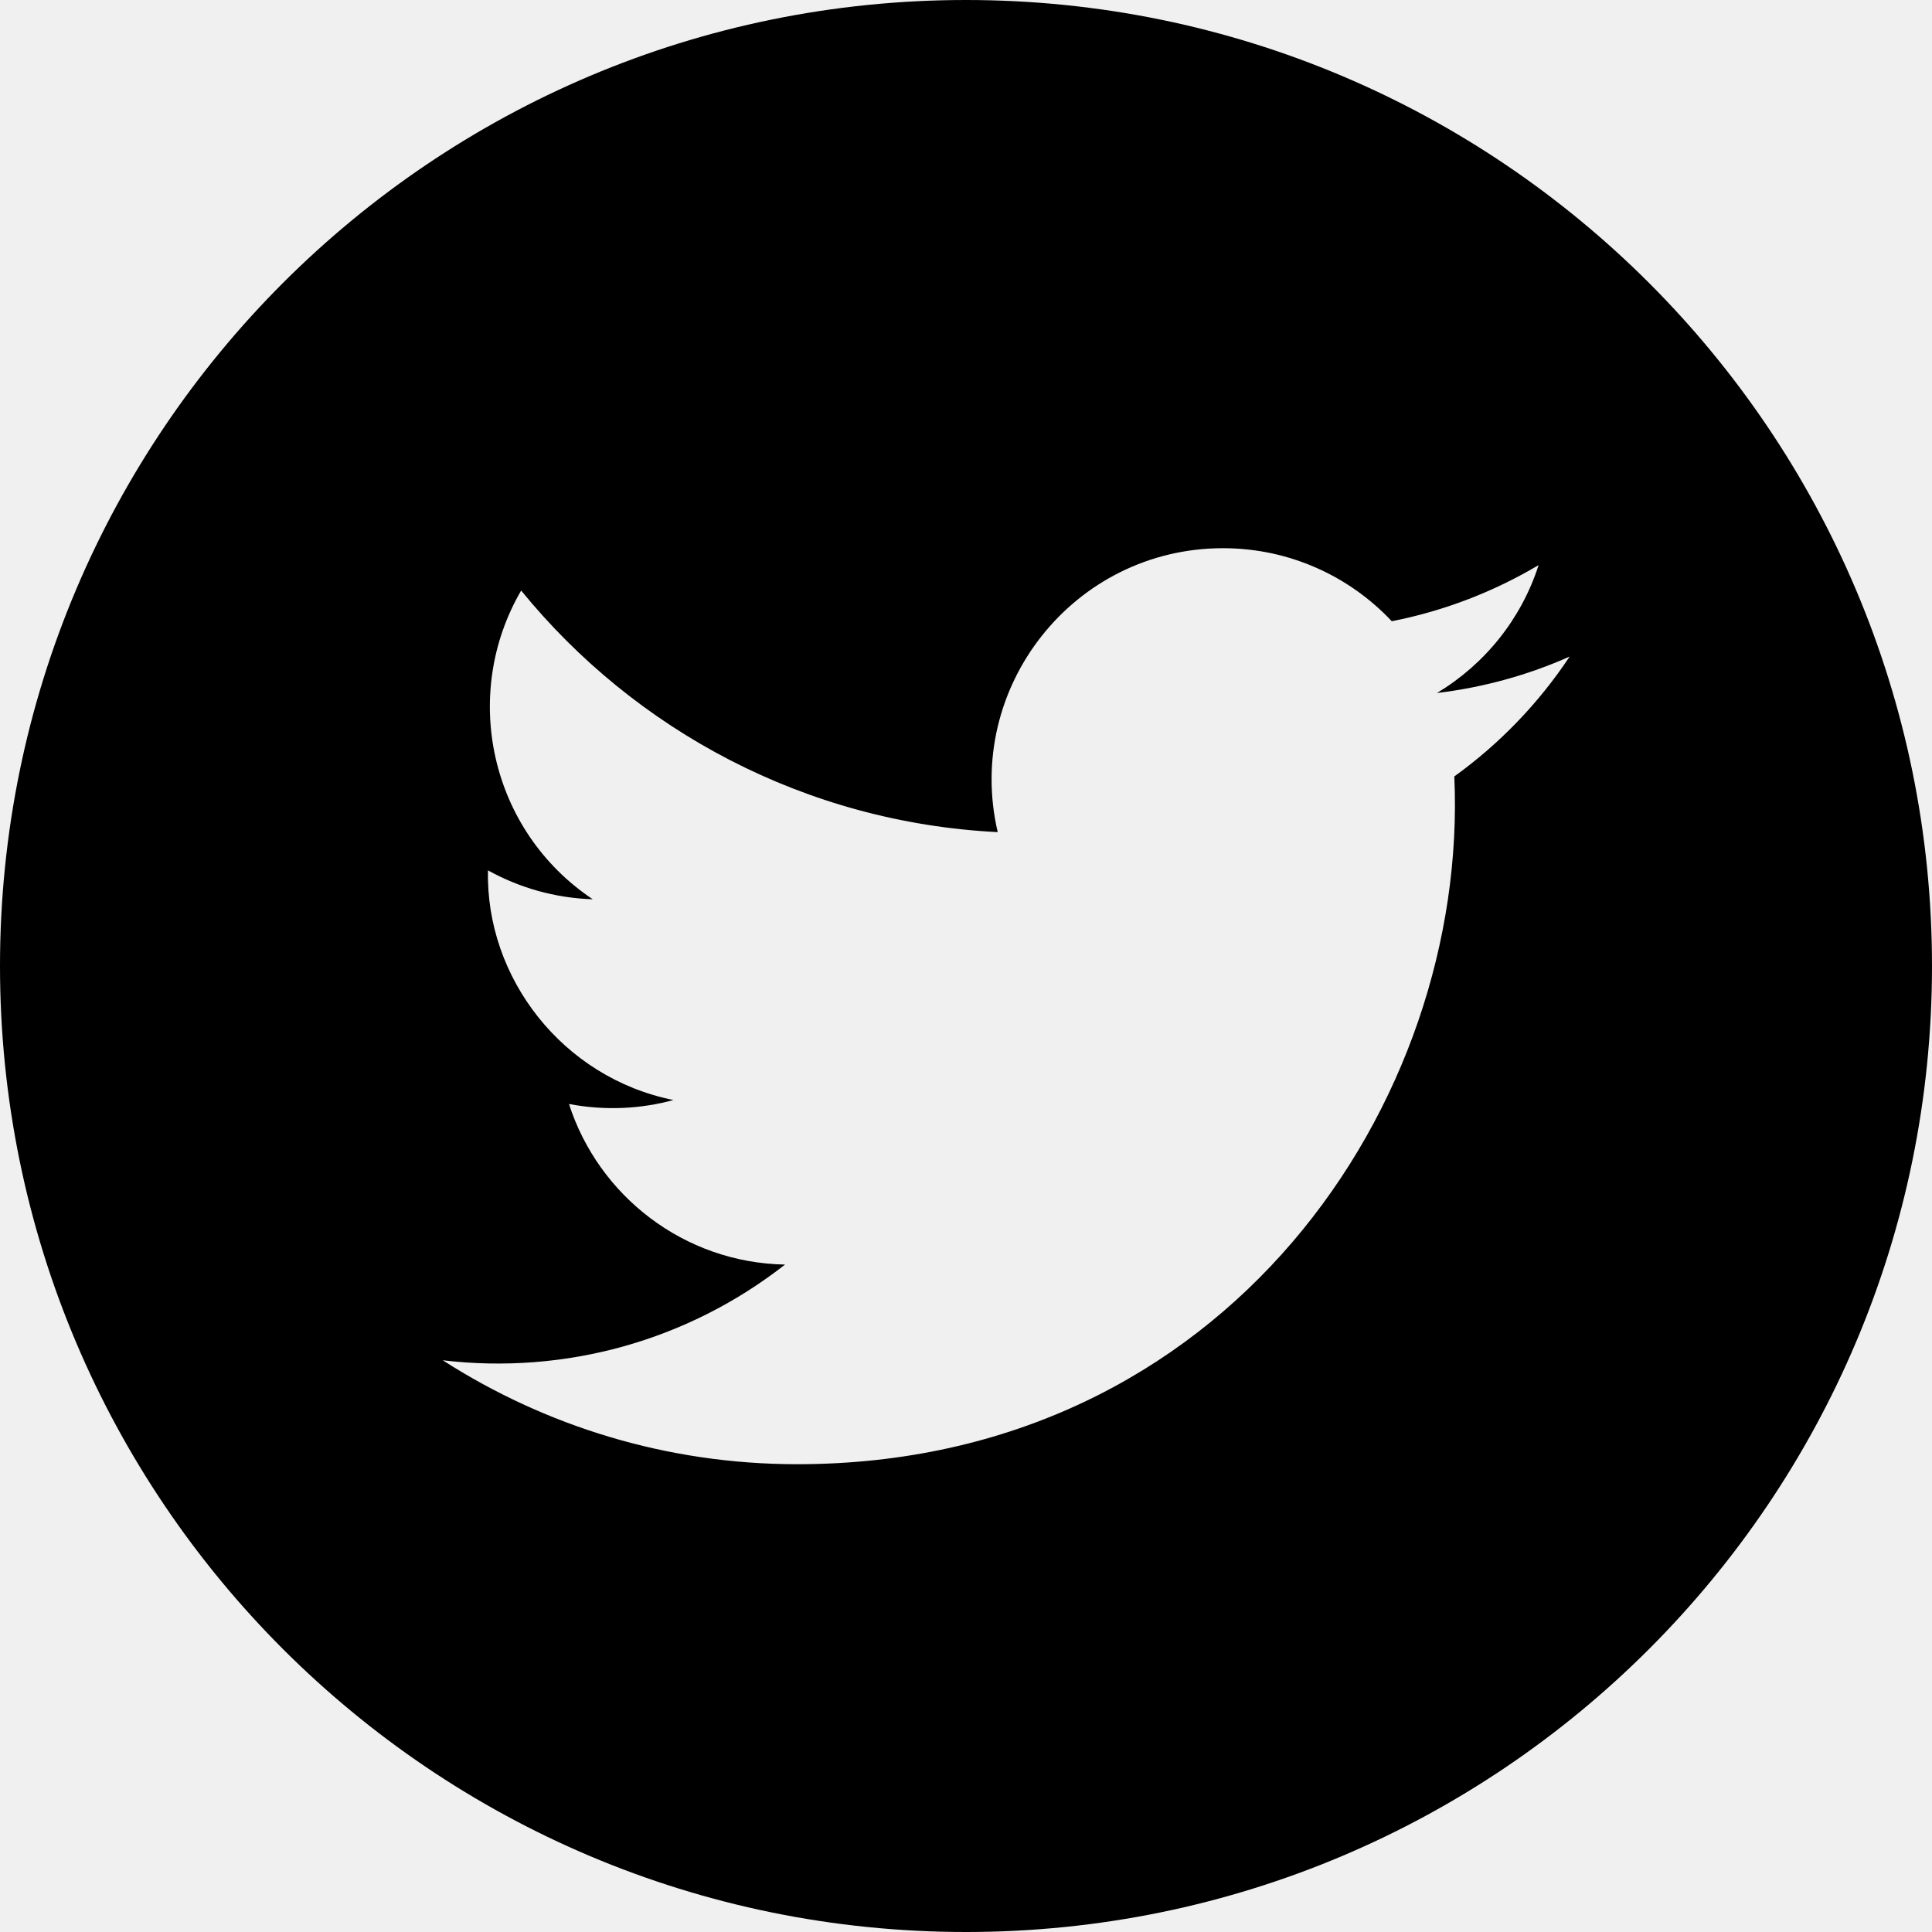
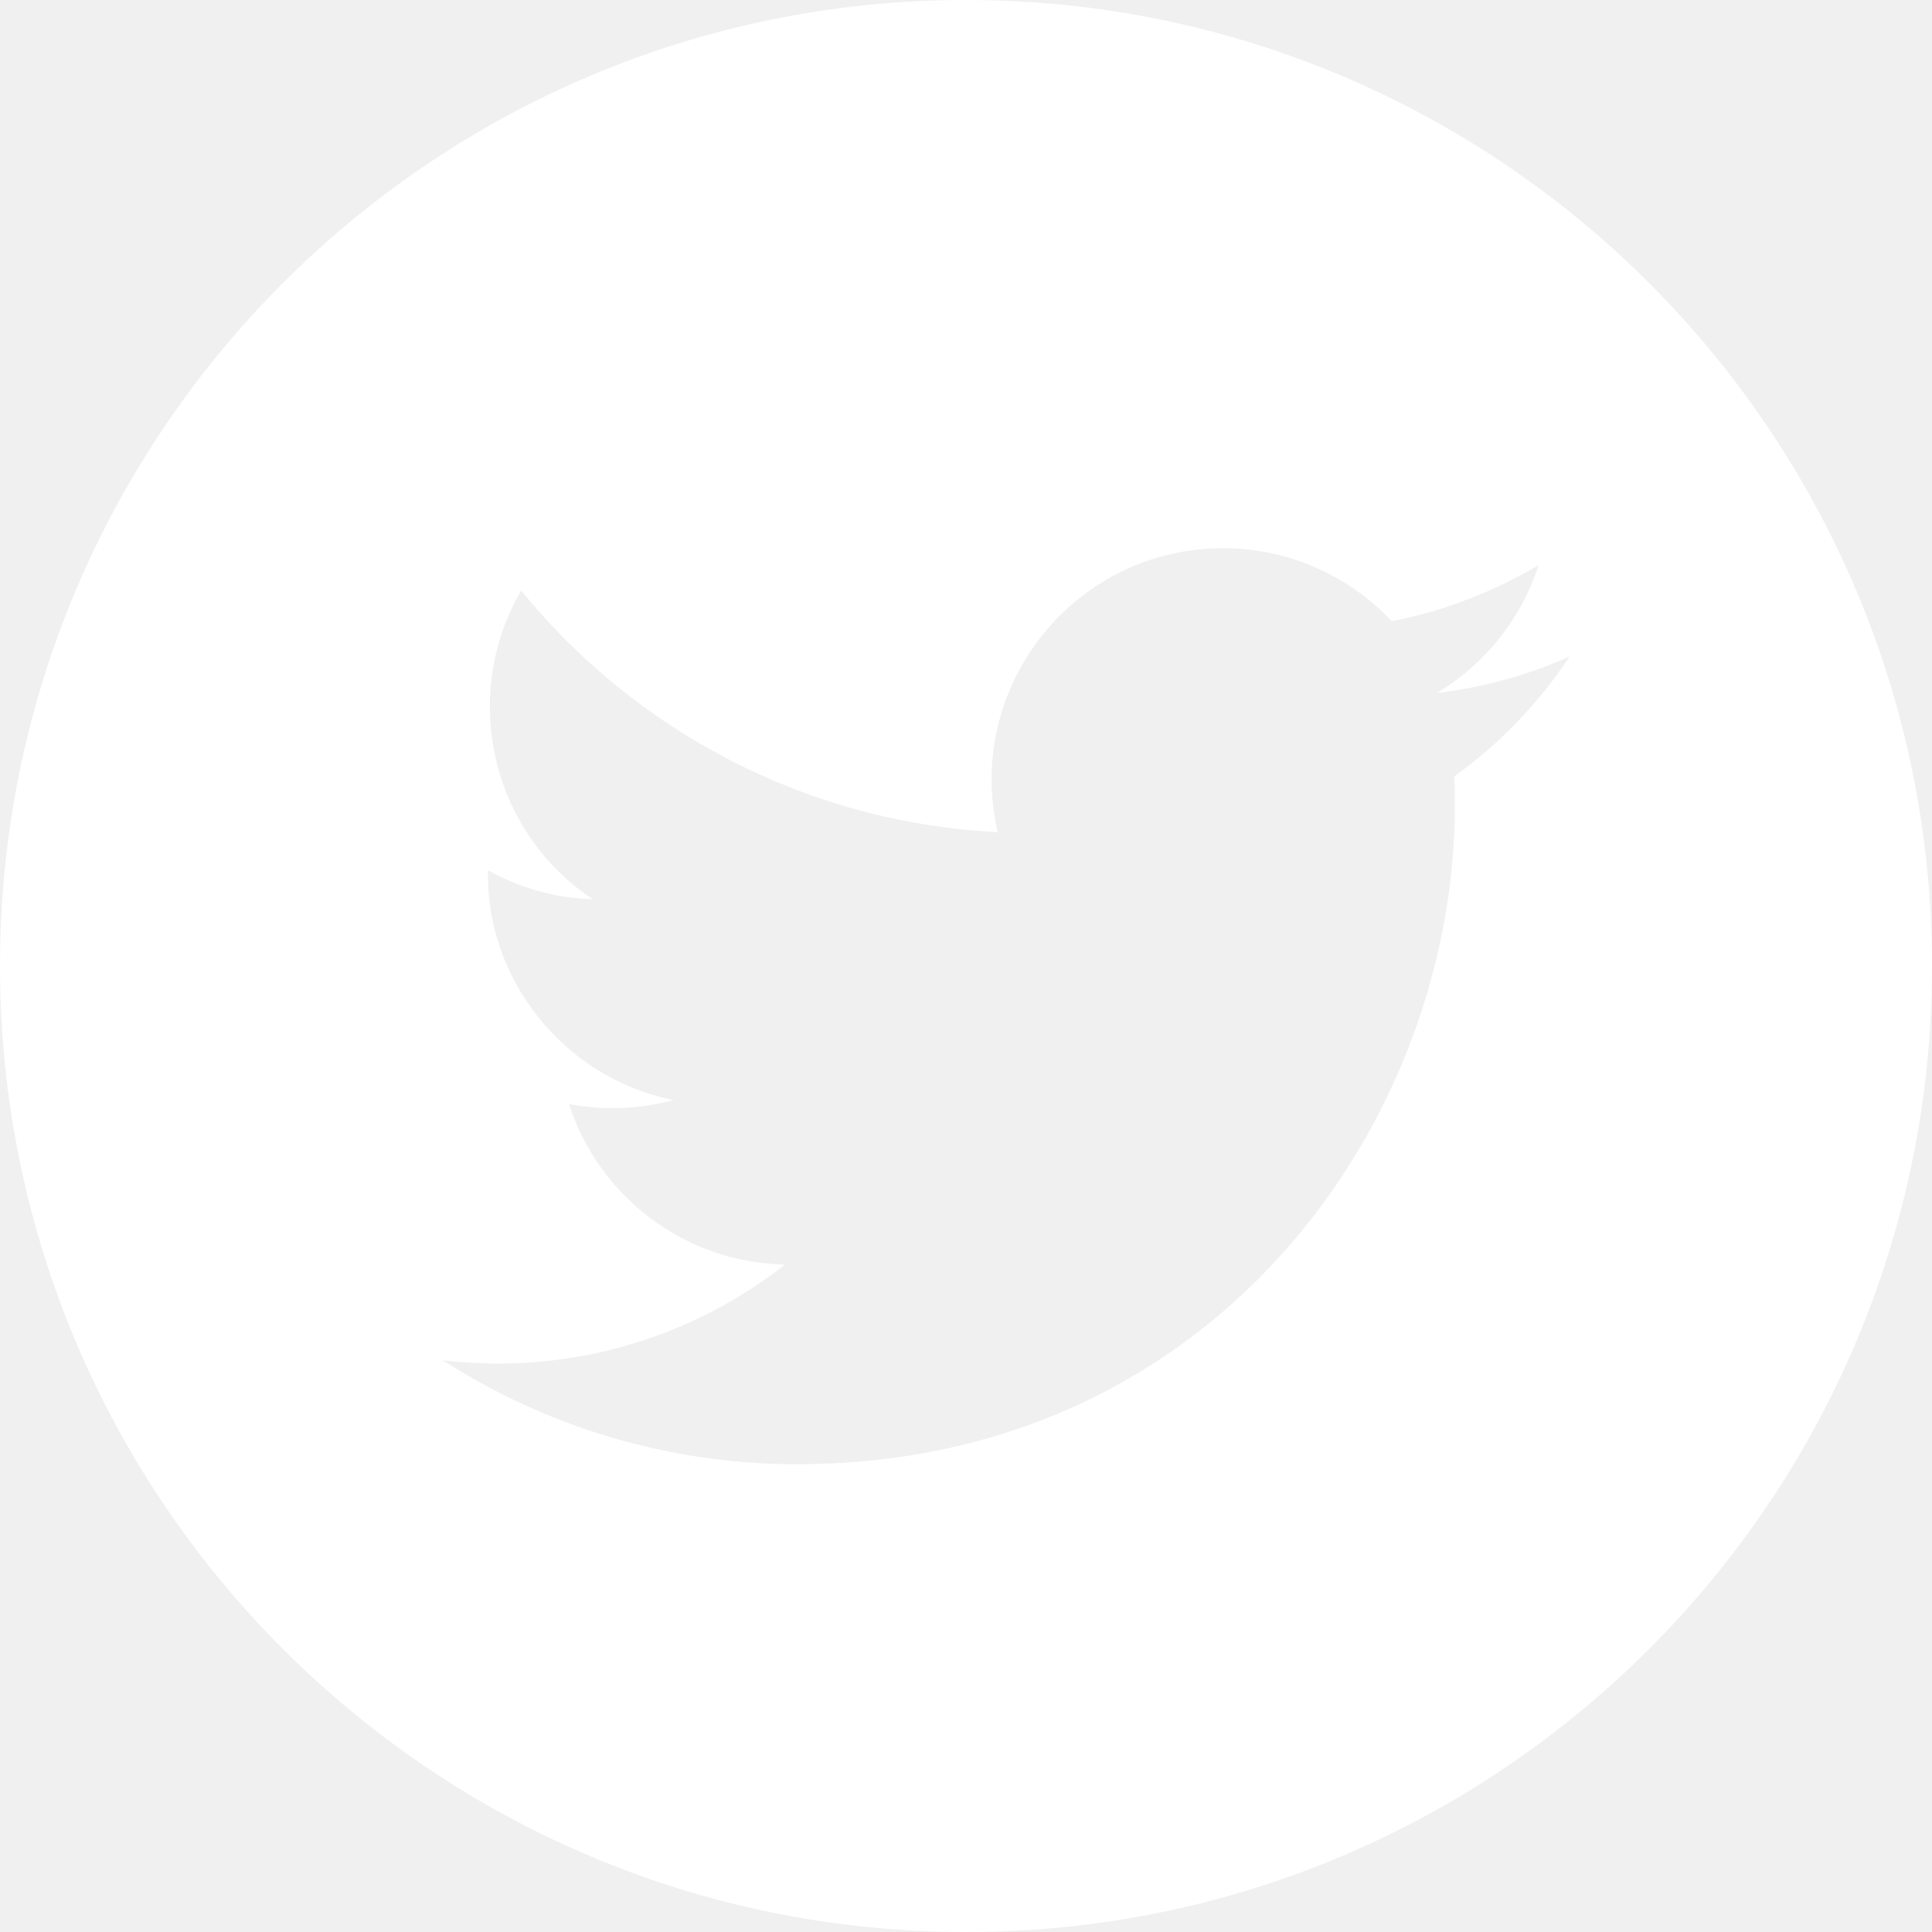
- <svg xmlns="http://www.w3.org/2000/svg" width="24" height="24" viewBox="0 0 24 24">
+ <svg xmlns="http://www.w3.org/2000/svg" fill="white" width="24" height="24" viewBox="0 0 24 24">
  <path d="M12 0c-6.627 0-12 5.373-12 12s5.373 12 12 12 12-5.373 12-12-5.373-12-12-12zm6.066 9.645c.183 4.04-2.83 8.544-8.164 8.544-1.622 0-3.131-.476-4.402-1.291 1.524.18 3.045-.244 4.252-1.189-1.256-.023-2.317-.854-2.684-1.995.451.086.895.061 1.298-.049-1.381-.278-2.335-1.522-2.304-2.853.388.215.83.344 1.301.359-1.279-.855-1.641-2.544-.889-3.835 1.416 1.738 3.533 2.881 5.92 3.001-.419-1.796.944-3.527 2.799-3.527.825 0 1.572.349 2.096.907.654-.128 1.27-.368 1.824-.697-.215.671-.67 1.233-1.263 1.589.581-.07 1.135-.224 1.649-.453-.384.578-.87 1.084-1.433 1.489z" />
</svg>
